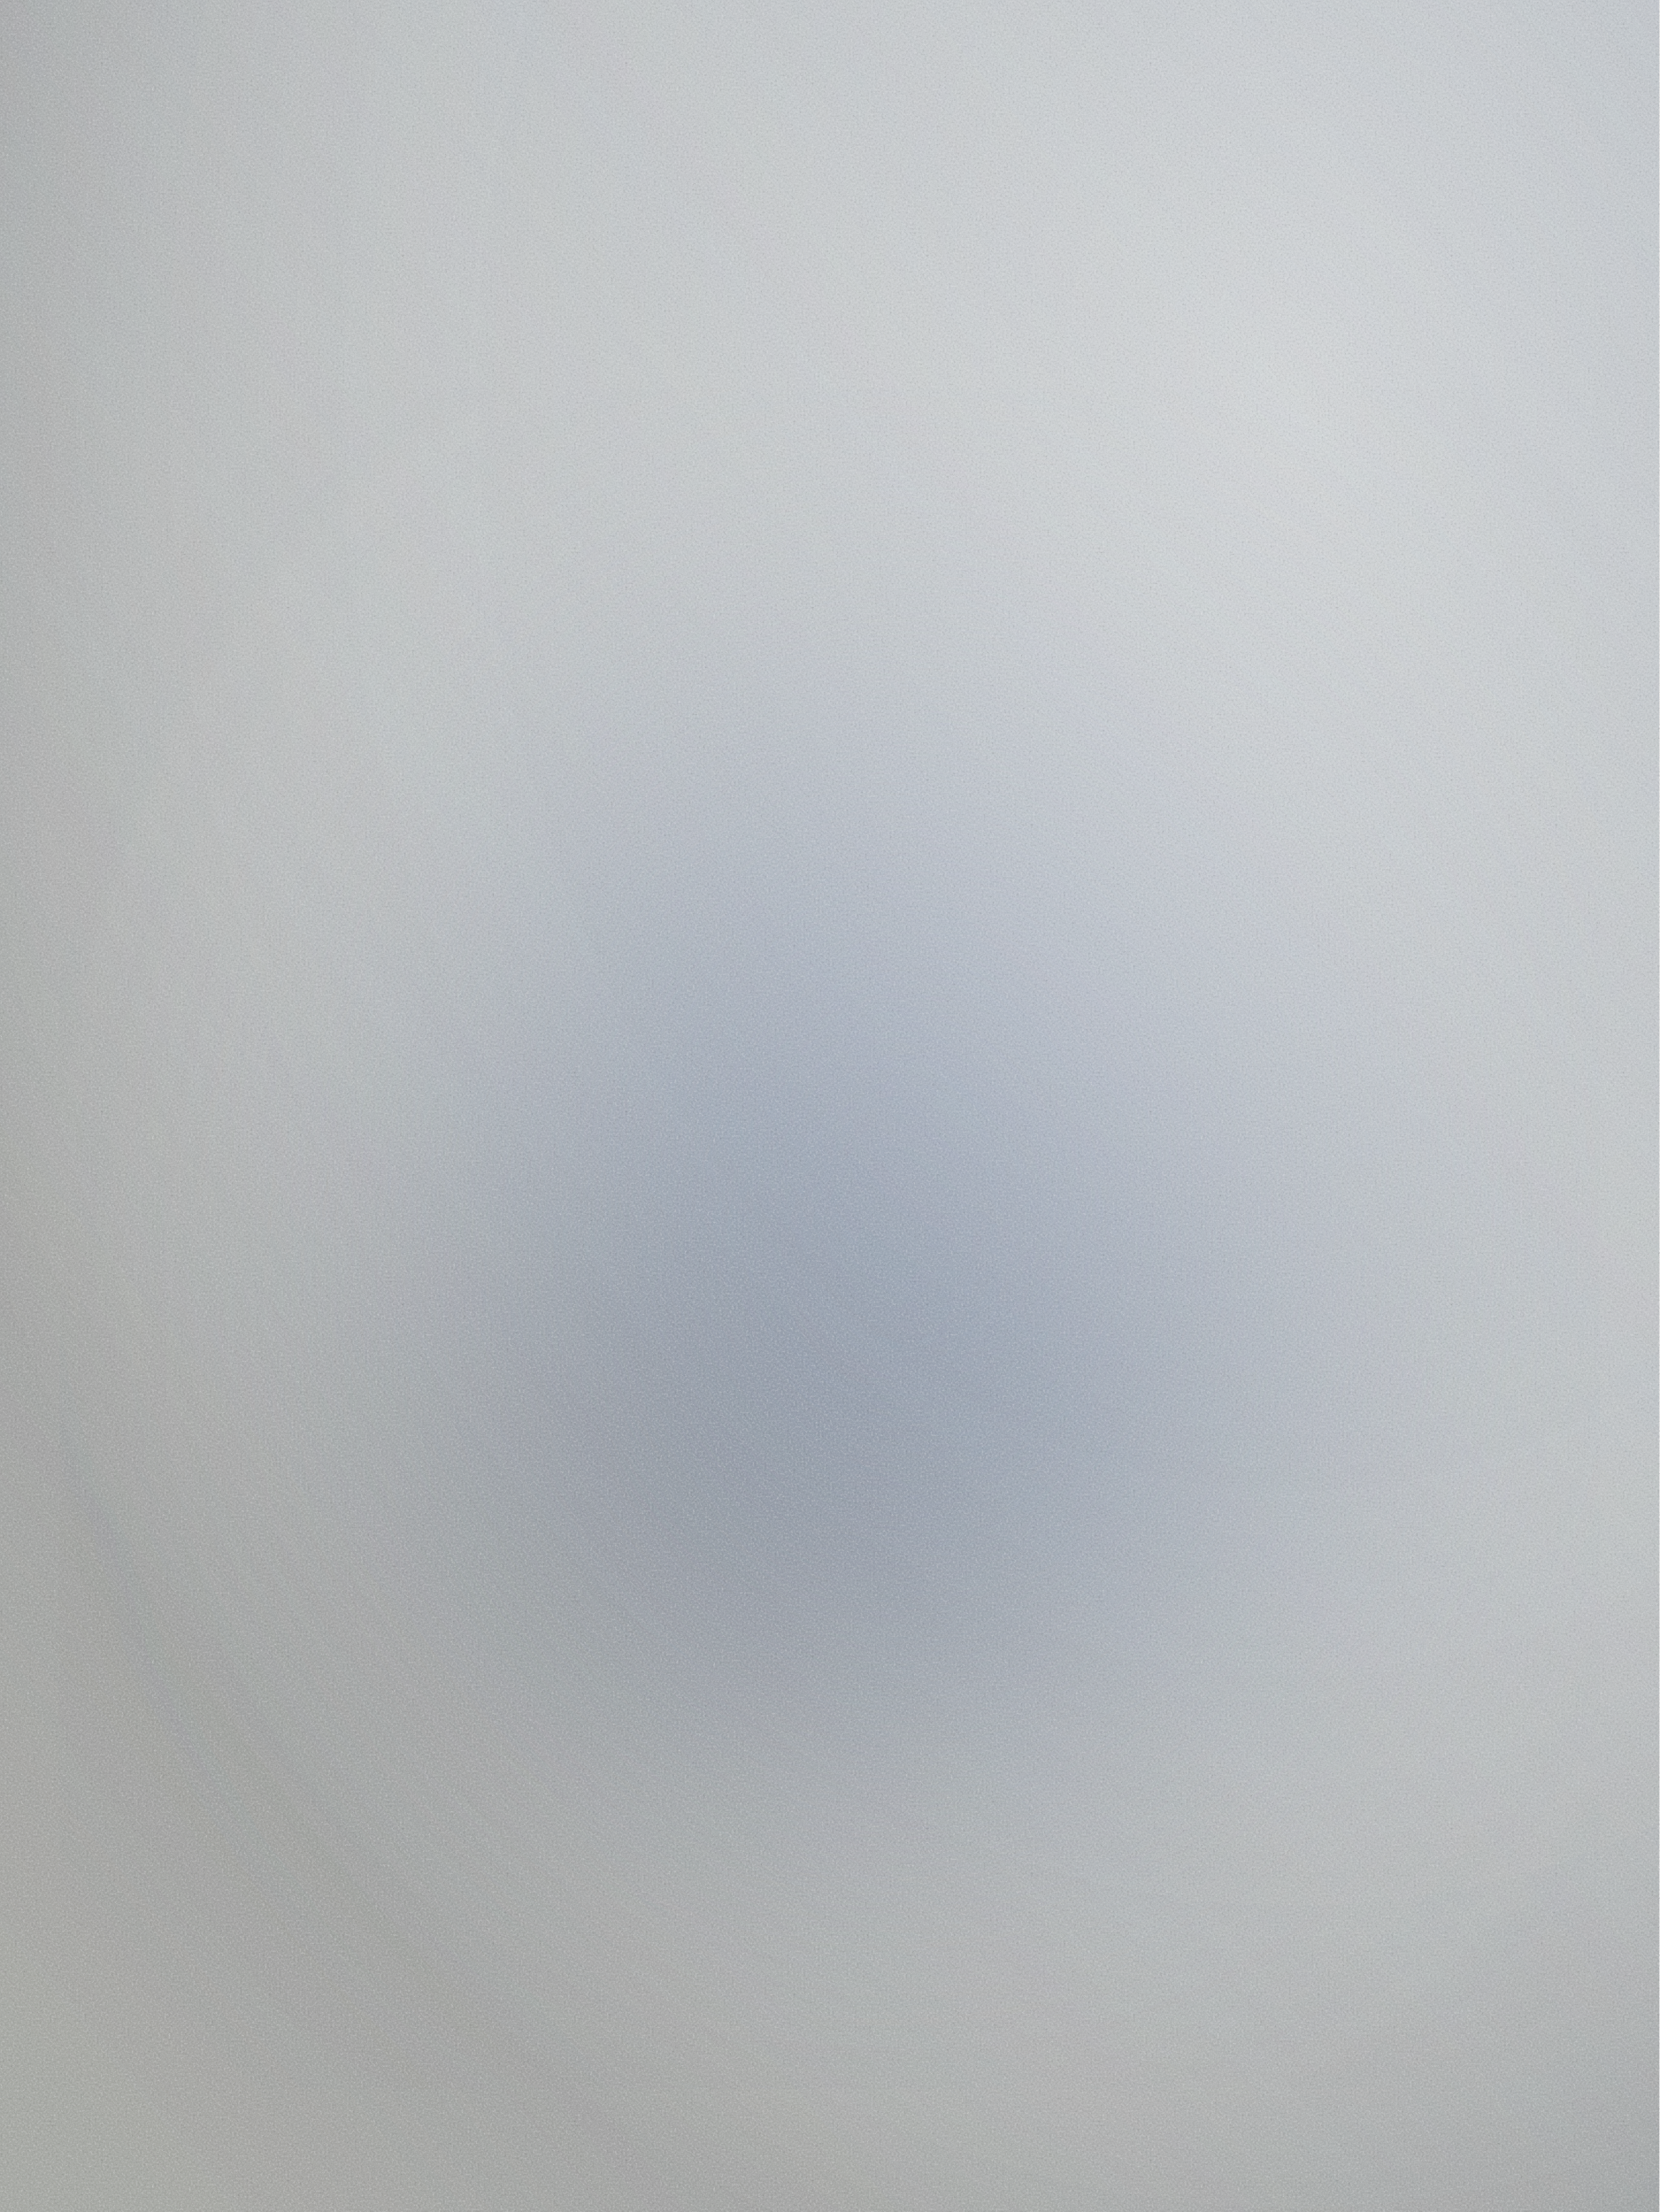
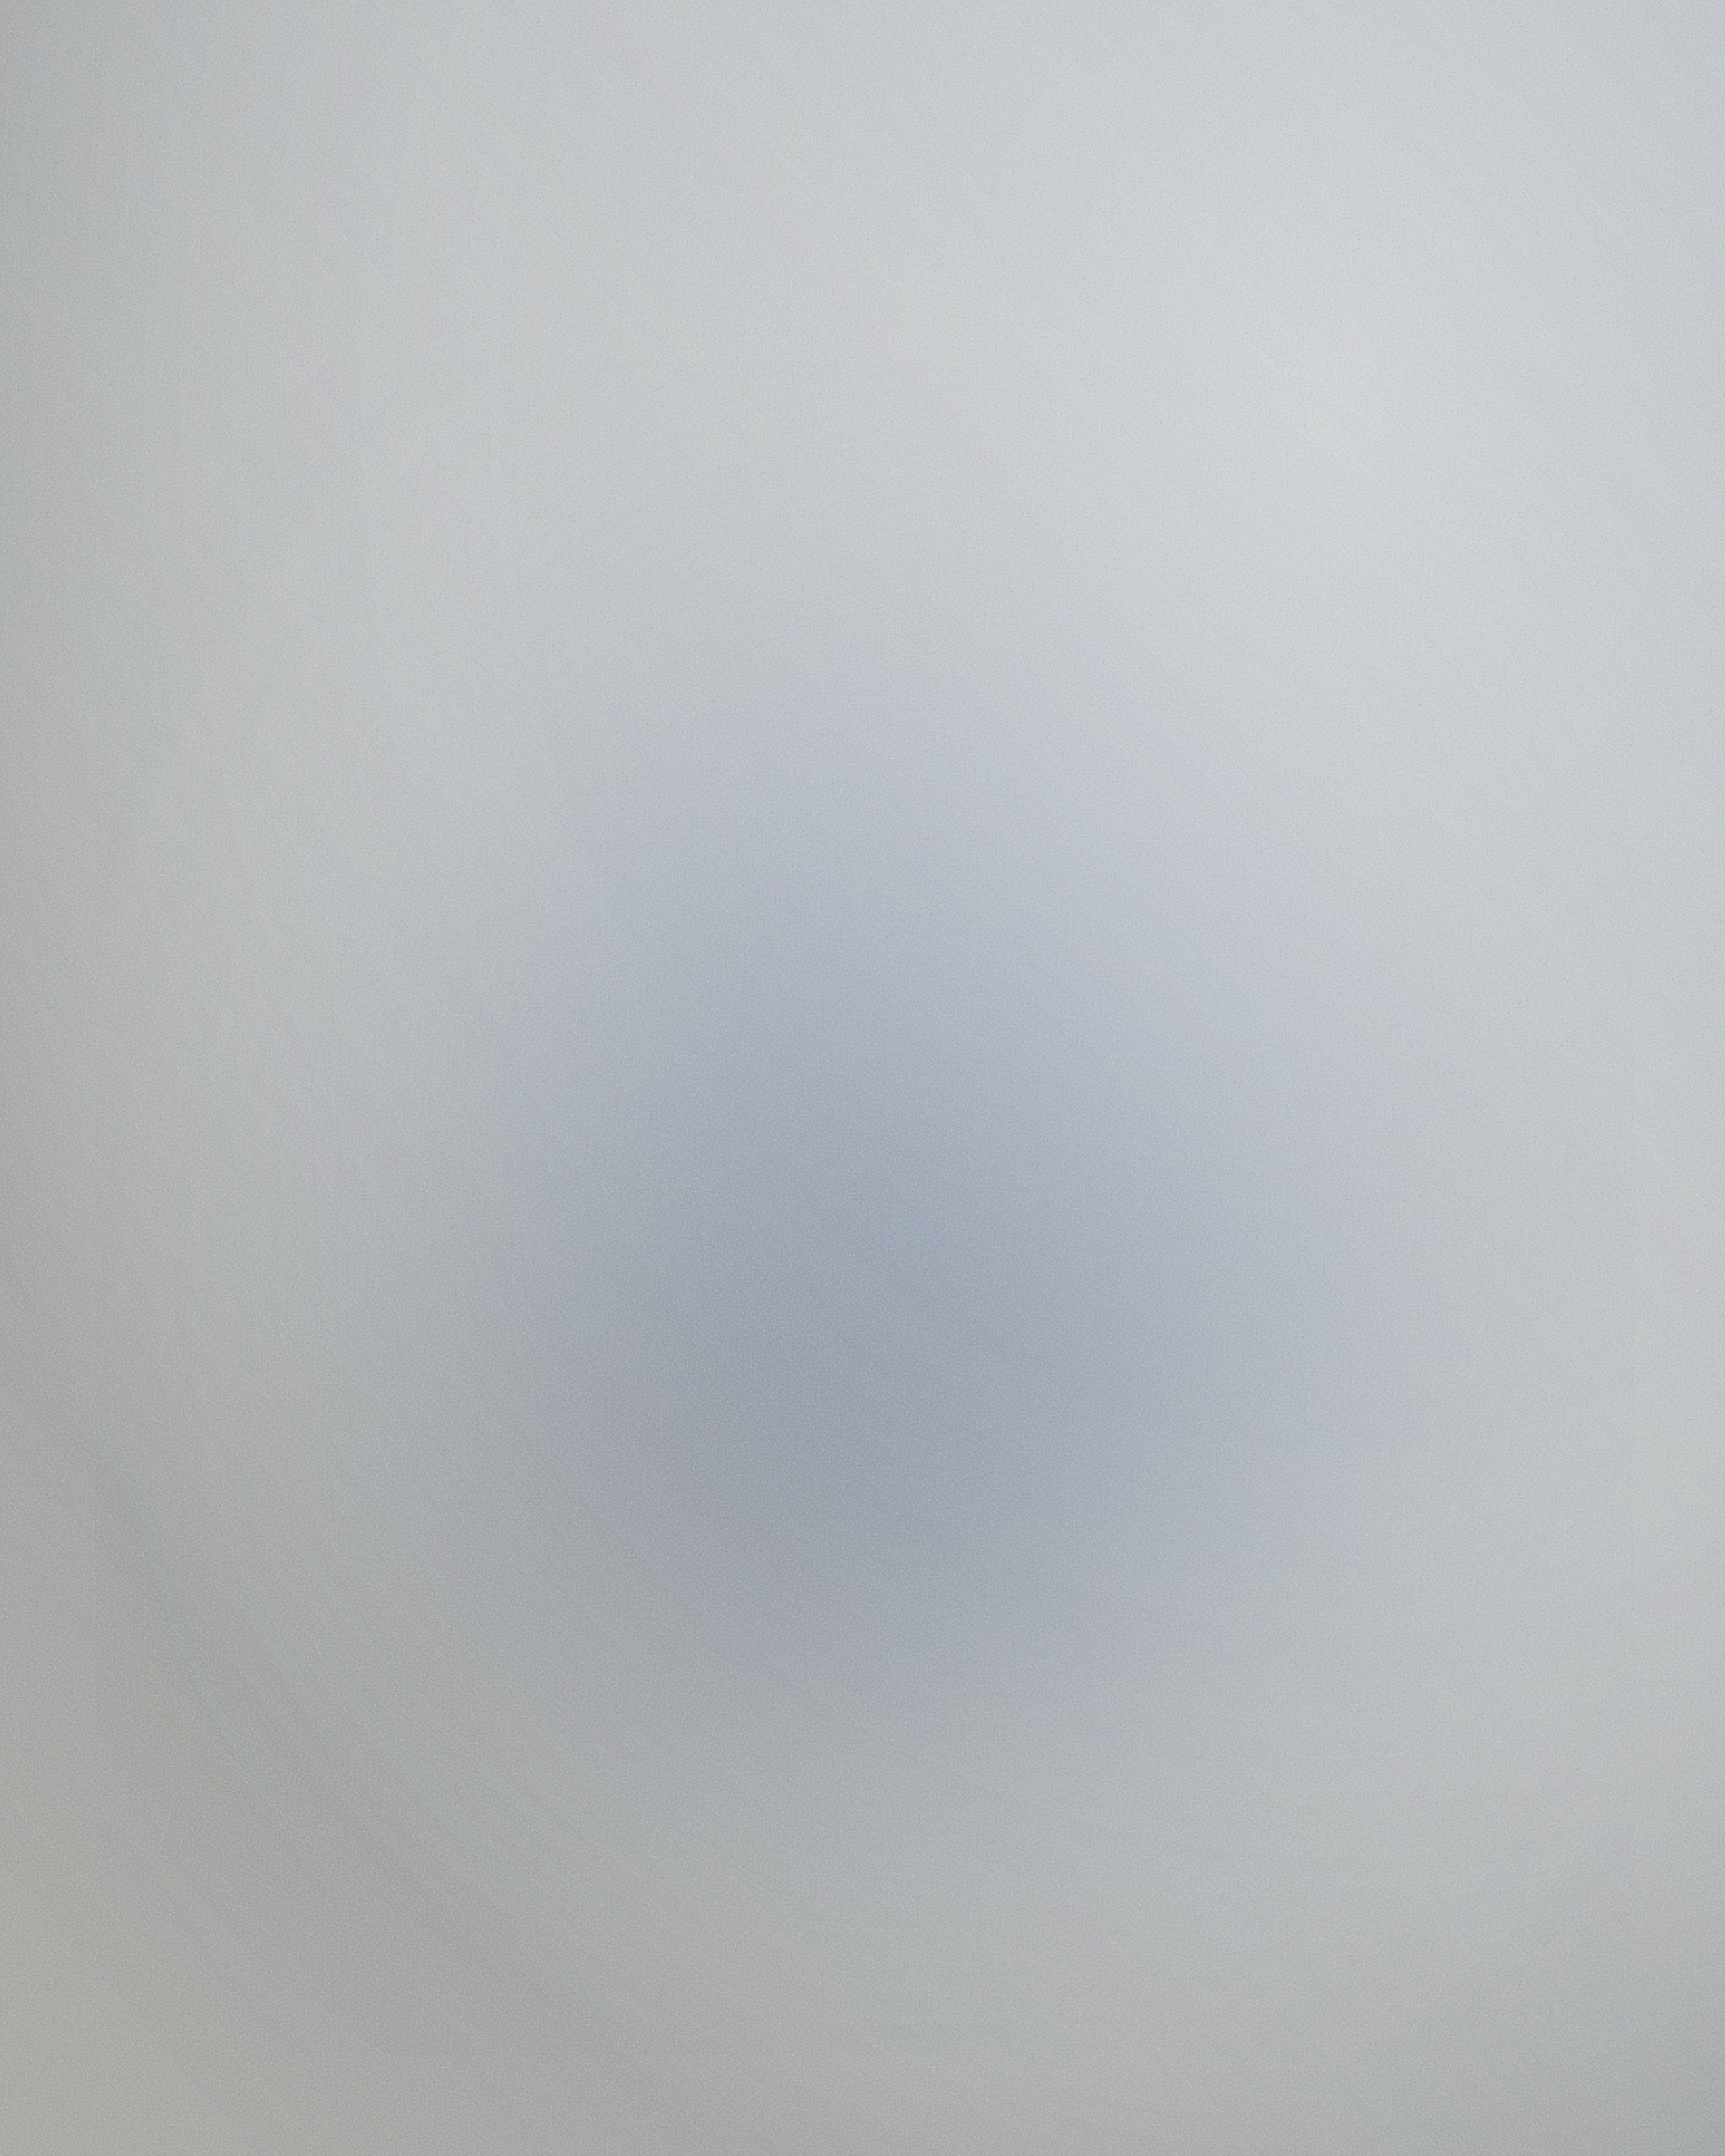
- <svg xmlns="http://www.w3.org/2000/svg" width="900" height="1200" viewBox="0 0 900 1200" role="img">
+ <svg xmlns="http://www.w3.org/2000/svg" width="1000" height="1250" viewBox="0 0 1000 1250" role="img">
  <defs>
    <radialGradient id="light" cx="78%" cy="18%" r="88%">
      <stop offset="0%" stop-color="#FFFFFF" stop-opacity="0.34" />
      <stop offset="52%" stop-color="#FFFFFF" stop-opacity="0.07" />
      <stop offset="100%" stop-color="#000000" stop-opacity="0.18" />
    </radialGradient>
    <linearGradient id="fall" x1="1" y1="0" x2="0.1" y2="1">
      <stop offset="0%" stop-color="#8D9AAE" stop-opacity="0.92" />
      <stop offset="100%" stop-color="#8D9AAE" stop-opacity="0.34" />
    </linearGradient>
    <filter id="soft" x="-30%" y="-30%" width="160%" height="160%">
-       <feGaussianBlur stdDeviation="117.0" />
+       <feGaussianBlur stdDeviation="130.0" />
    </filter>
    <filter id="grain" x="0" y="0" width="100%" height="100%">
      <feTurbulence type="fractalNoise" baseFrequency="0.9" numOctaves="3" seed="47" result="n" />
      <feColorMatrix type="saturate" values="0" in="n" result="g" />
      <feComponentTransfer in="g" result="gt">
        <feFuncA type="linear" slope="0.5" />
      </feComponentTransfer>
      <feBlend in="SourceGraphic" in2="gt" mode="overlay" />
    </filter>
  </defs>
  <g filter="url(#grain)">
-     <rect width="900" height="1200" fill="#DDDBD2" />
-     <rect width="900" height="1200" fill="url(#fall)" opacity="0.55" />
+     <rect width="1000" height="1250" fill="#DDDBD2" />
+     <rect width="1000" height="1250" fill="url(#fall)" opacity="0.55" />
    <g filter="url(#soft)">
-       <ellipse cx="486" cy="672" rx="225" ry="288" fill="#8D9AAE" opacity="0.85" />
-       <ellipse cx="581" cy="540" rx="113" ry="98" fill="#FFFFFF" opacity="0.26" />
-       <ellipse cx="347" cy="816" rx="158" ry="115" fill="#000000" opacity="0.2" />
+       <ellipse cx="540" cy="700" rx="240" ry="307" fill="#8D9AAE" opacity="0.85" />
+       <ellipse cx="641" cy="559" rx="120" ry="104" fill="#FFFFFF" opacity="0.26" />
+       <ellipse cx="391" cy="854" rx="168" ry="123" fill="#000000" opacity="0.2" />
    </g>
-     <rect width="900" height="1200" fill="url(#light)" />
+     <rect width="1000" height="1250" fill="url(#light)" />
  </g>
</svg>
